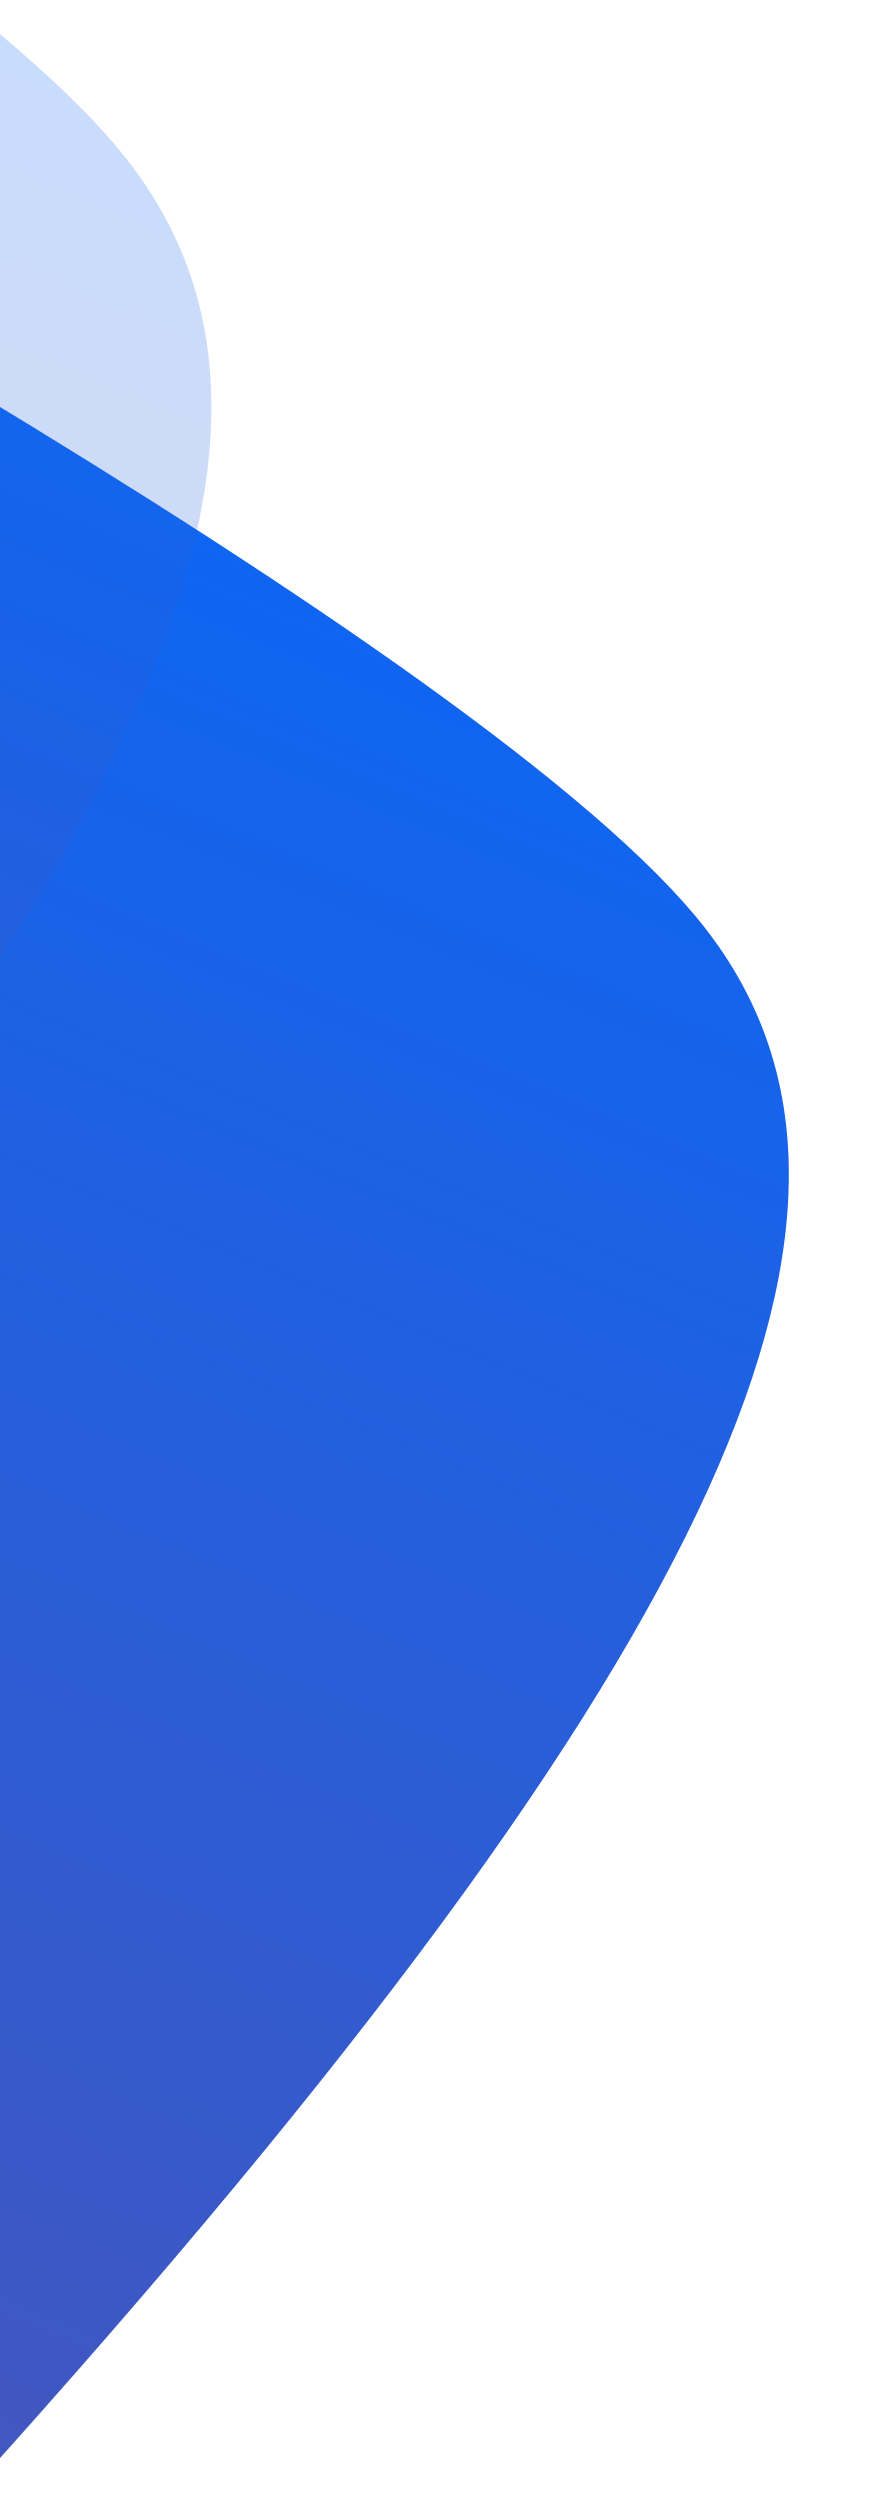
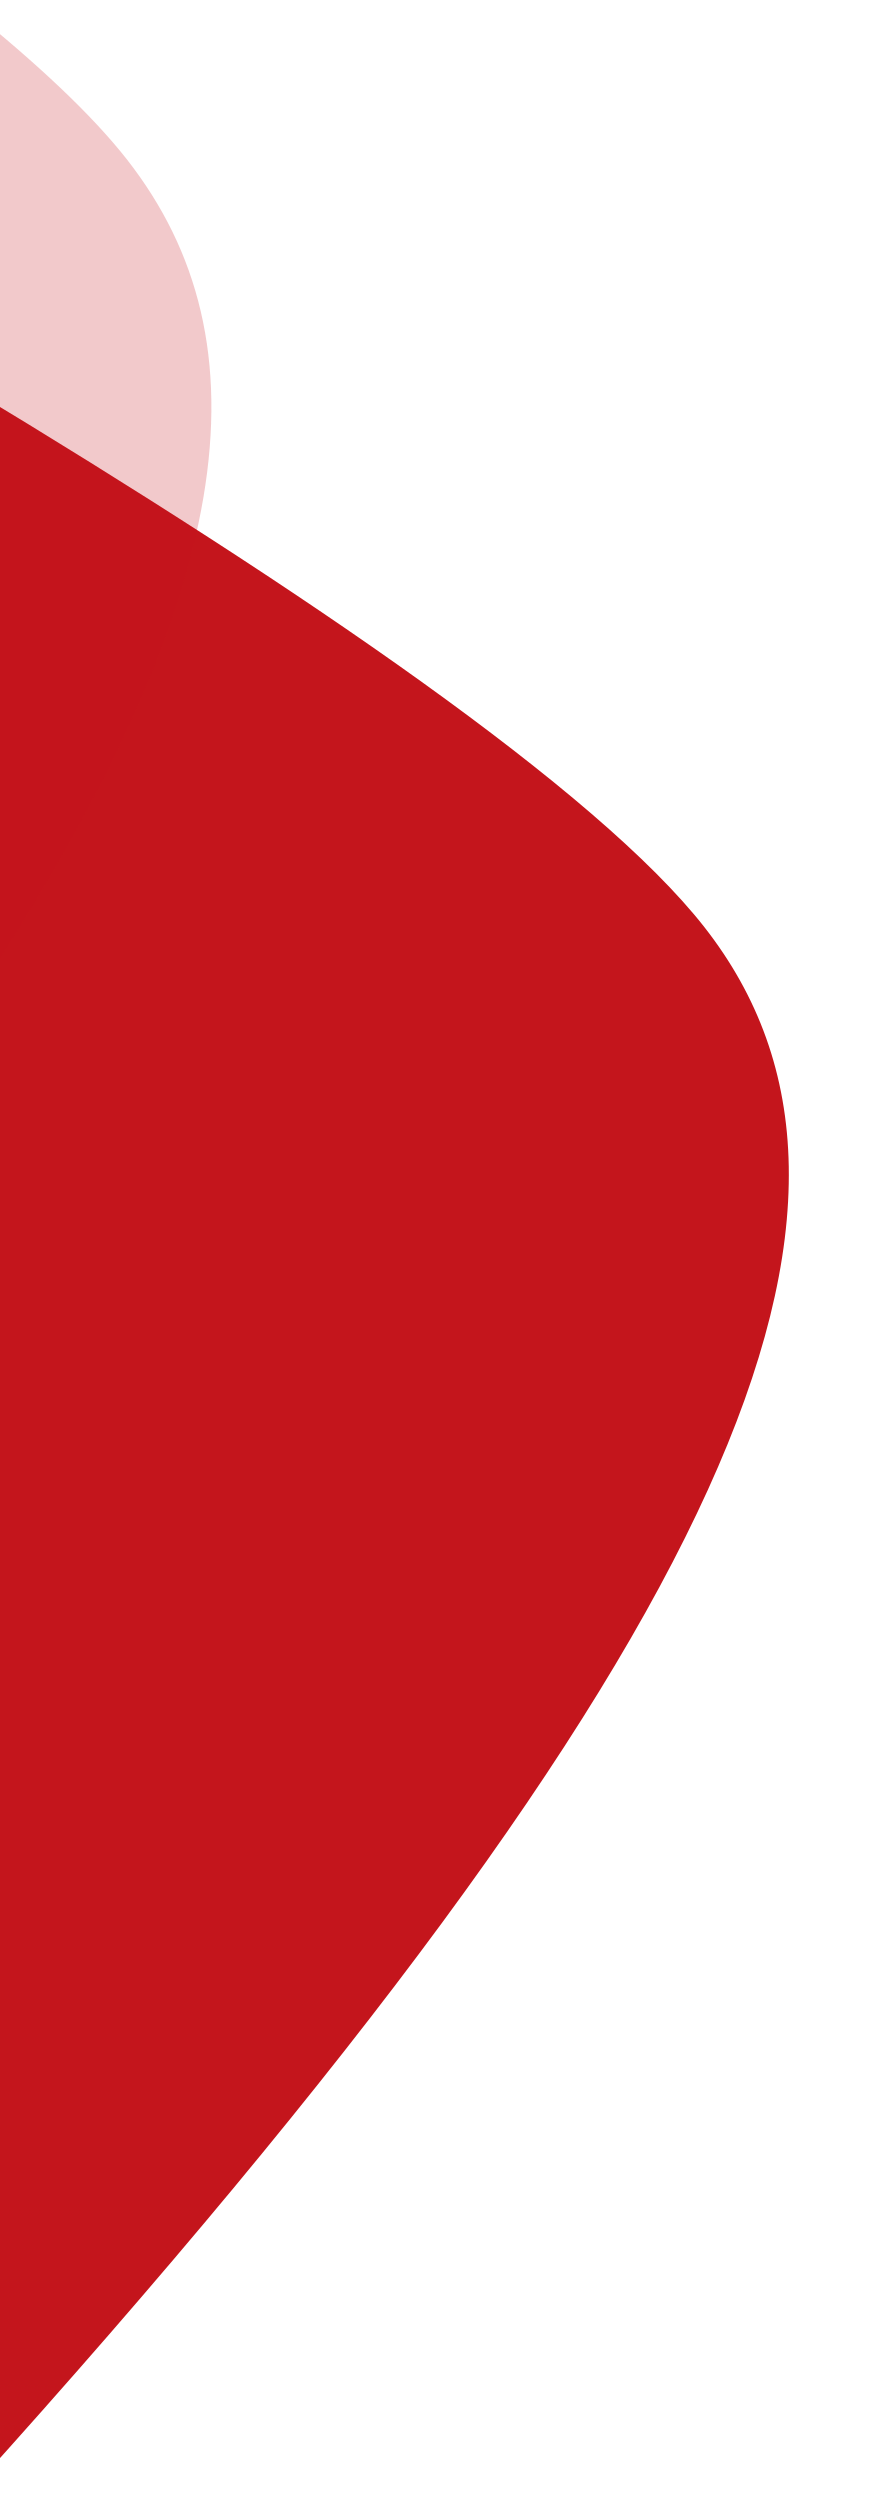
- <svg xmlns="http://www.w3.org/2000/svg" width="129px" height="368px" viewBox="0 0 129 368" version="1.1">
-   <defs>
-     <linearGradient x1="50%" y1="0%" x2="50%" y2="100%" id="linearGradient-1">
-       <stop stop-color="#0D66F3" offset="0%" />
-       <stop stop-color="#4356BF" offset="100%" />
-     </linearGradient>
-   </defs>
-   <g id="Ressources" stroke="none" stroke-width="1" fill="none" fill-rule="evenodd">
-     <g id="moutain/element/wave/wave-left" fill="url(#linearGradient-1)">
-       <g id="Wave" transform="translate(15, 192.5) scale(-1, 1) translate(-15, -192.5) translate(-117, 1)">
-         <path d="M50.085,76.598 C107.562,84.765 158.997,95.064 181.313,107.432 C225.978,132.185 227.25,200.895 171.849,361.273 C123.892,249.117 88.015,163.314 50.085,76.598 Z" id="wave" transform="translate(132.1272, 218.9357) scale(-1, 1) rotate(23) translate(-132.1272, -218.9357) " />
-         <path d="M117.297,7.095 C130.012,10.694 140.421,14.517 147.717,18.56 C177.588,35.115 188.051,71.328 175.135,141.472 C156.748,100.534 137.351,52.277 117.297,7.095 Z" id="wave" opacity="0.228" transform="translate(148.9352, 74.28373) scale(-1, 1) rotate(23) translate(-148.9352, -74.28373) " />
+ <svg xmlns="http://www.w3.org/2000/svg" width="100%" height="100%" viewBox="0 0 129 368" version="1.1" xml:space="preserve" style="fill-rule:evenodd;clip-rule:evenodd;stroke-linejoin:round;stroke-miterlimit:2;">
+   <g transform="matrix(-1,0,0,1,147,1)">
+     <g id="Ressources">
+       <g id="moutain-element-wave-wave-left">
+         <g id="Wave">
+           <g id="wave" transform="matrix(-0.920505,0.390731,0.390731,0.920505,168.206,-34.2219)">
+             <path d="M50.085,76.598C107.562,84.765 158.997,95.064 181.313,107.432C225.978,132.185 227.25,200.895 171.849,361.273C123.892,249.117 88.015,163.314 50.085,76.598Z" style="fill:rgb(196,21,28);" />
+           </g>
+           <g id="wave1" transform="matrix(-0.920505,0.390731,0.390731,0.920505,257.006,-52.2884)">
+             <path d="M117.297,7.095C130.012,10.694 140.421,14.517 147.717,18.56C177.588,35.115 188.051,71.328 175.135,141.472C156.748,100.534 137.351,52.277 117.297,7.095Z" style="fill:rgb(196,21,28);fill-opacity:0.23;" />
+           </g>
+         </g>
      </g>
    </g>
  </g>
</svg>
